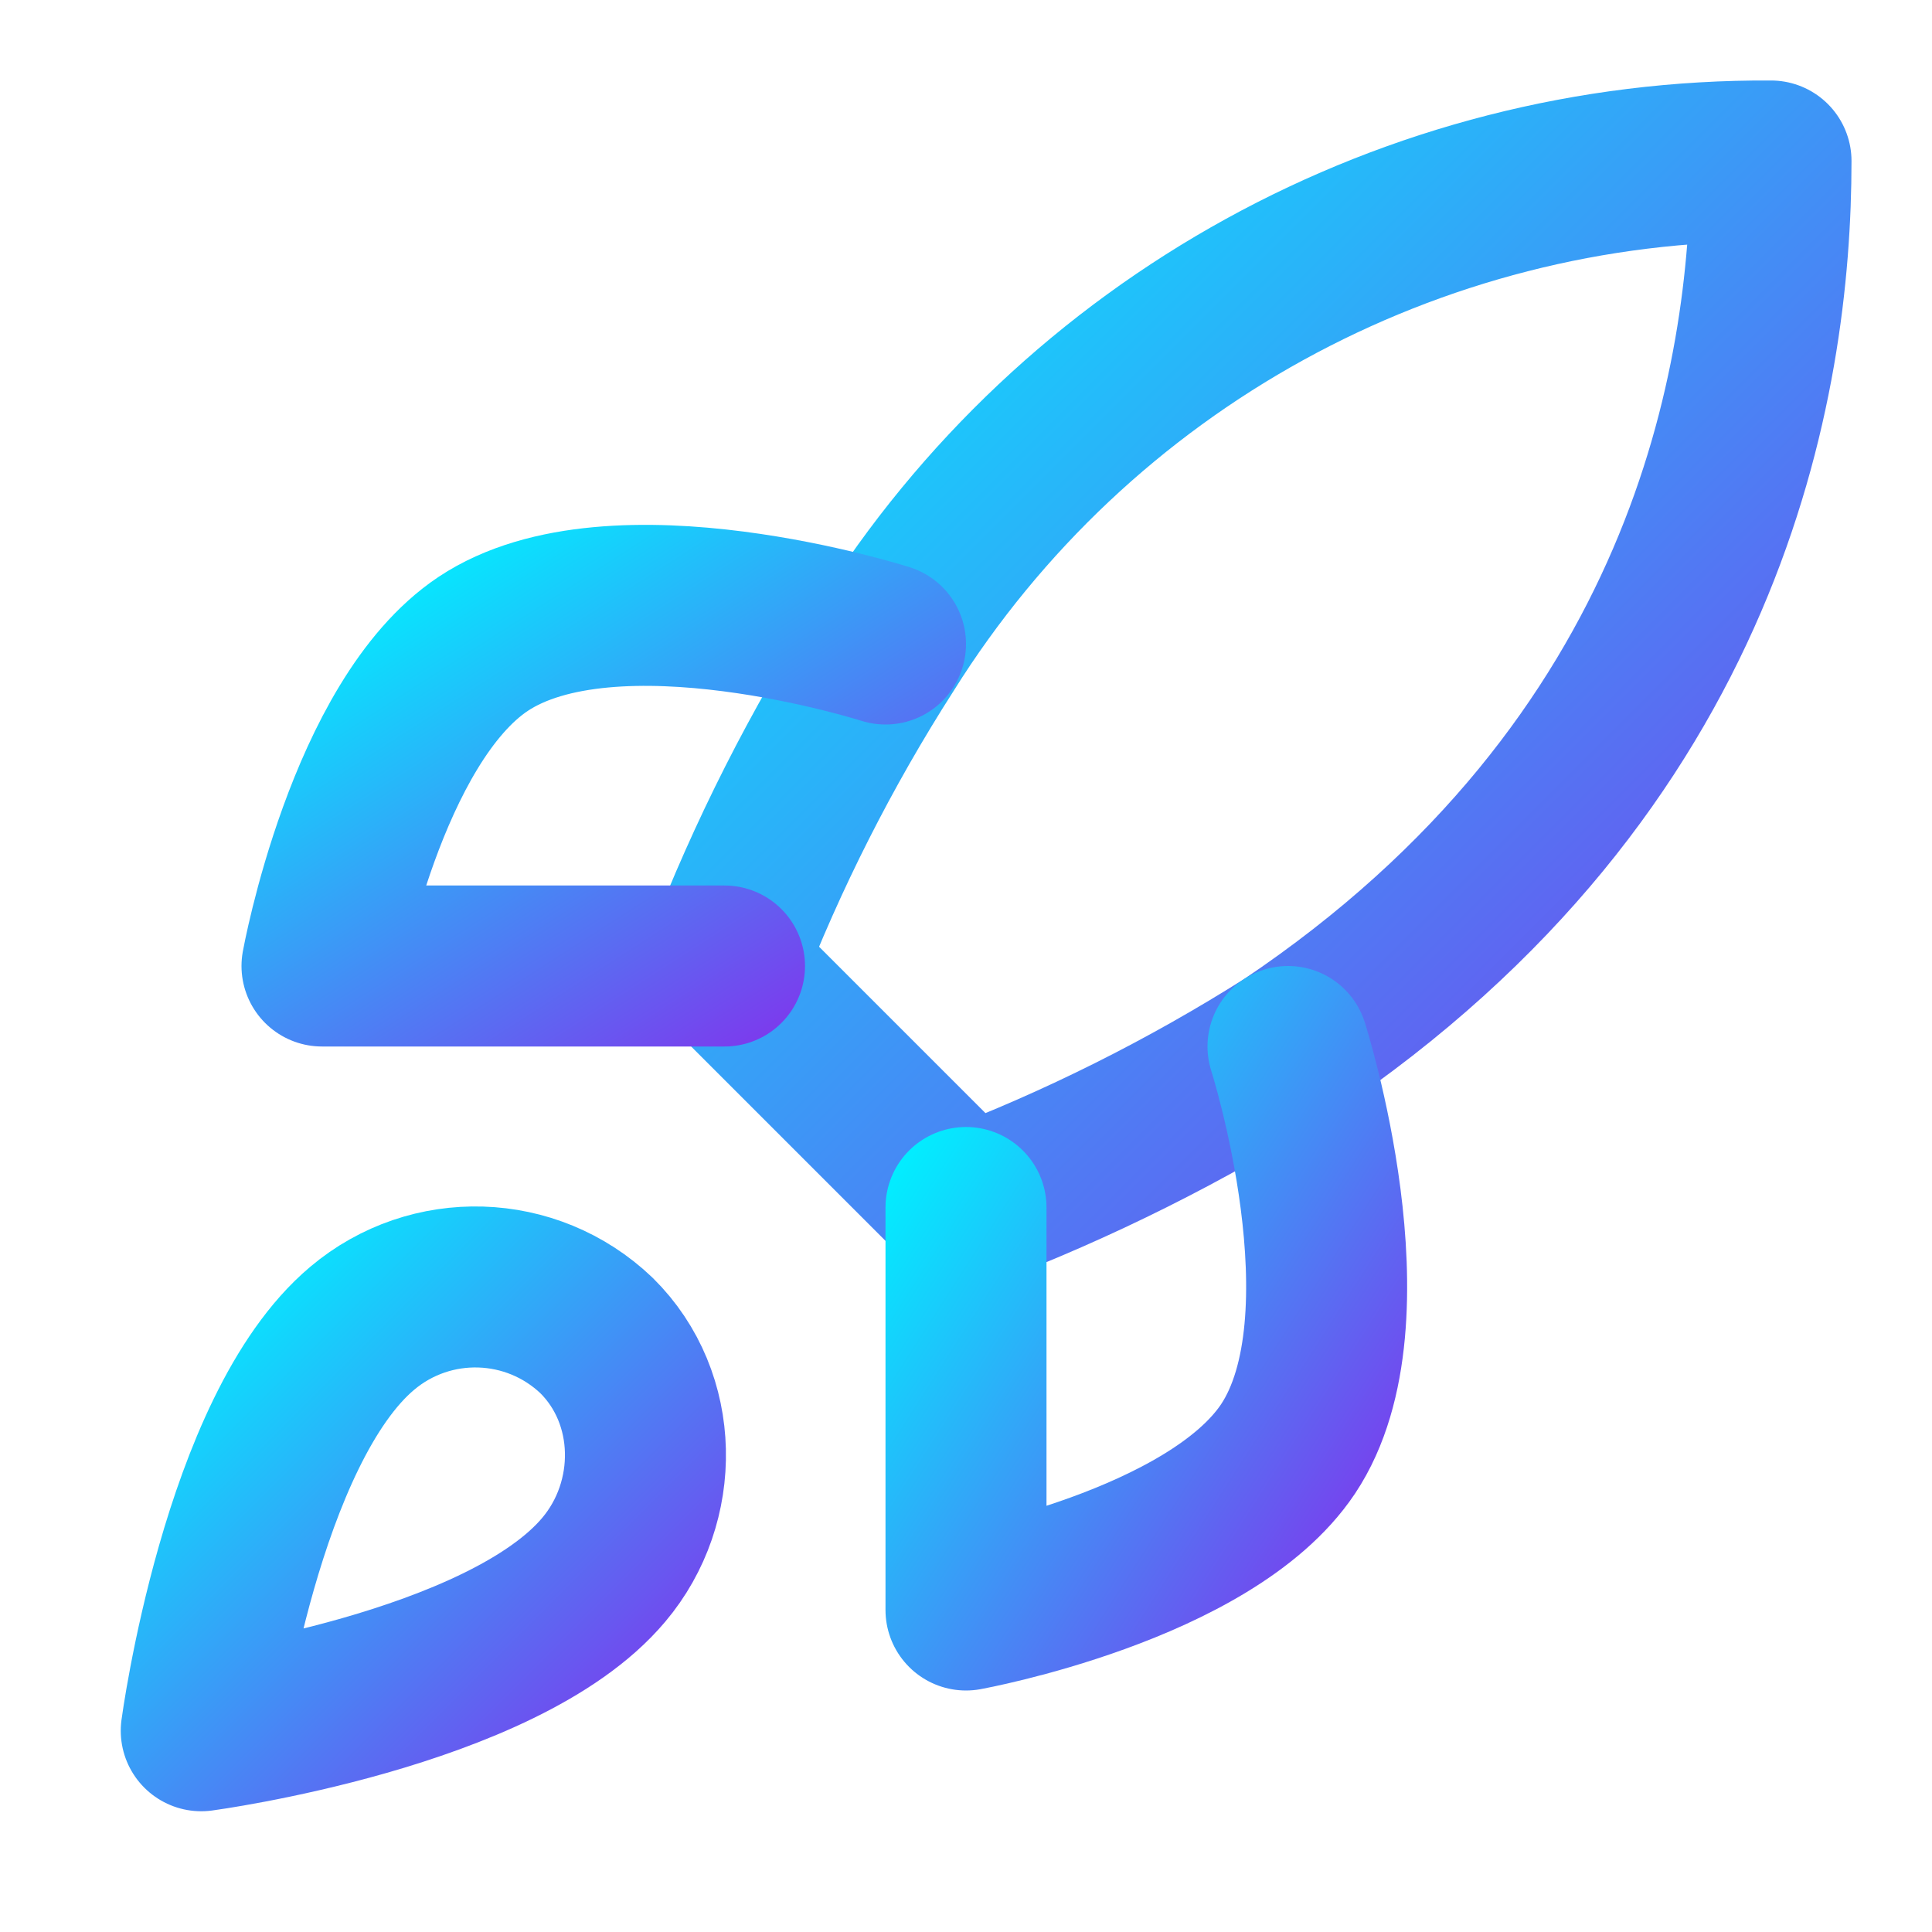
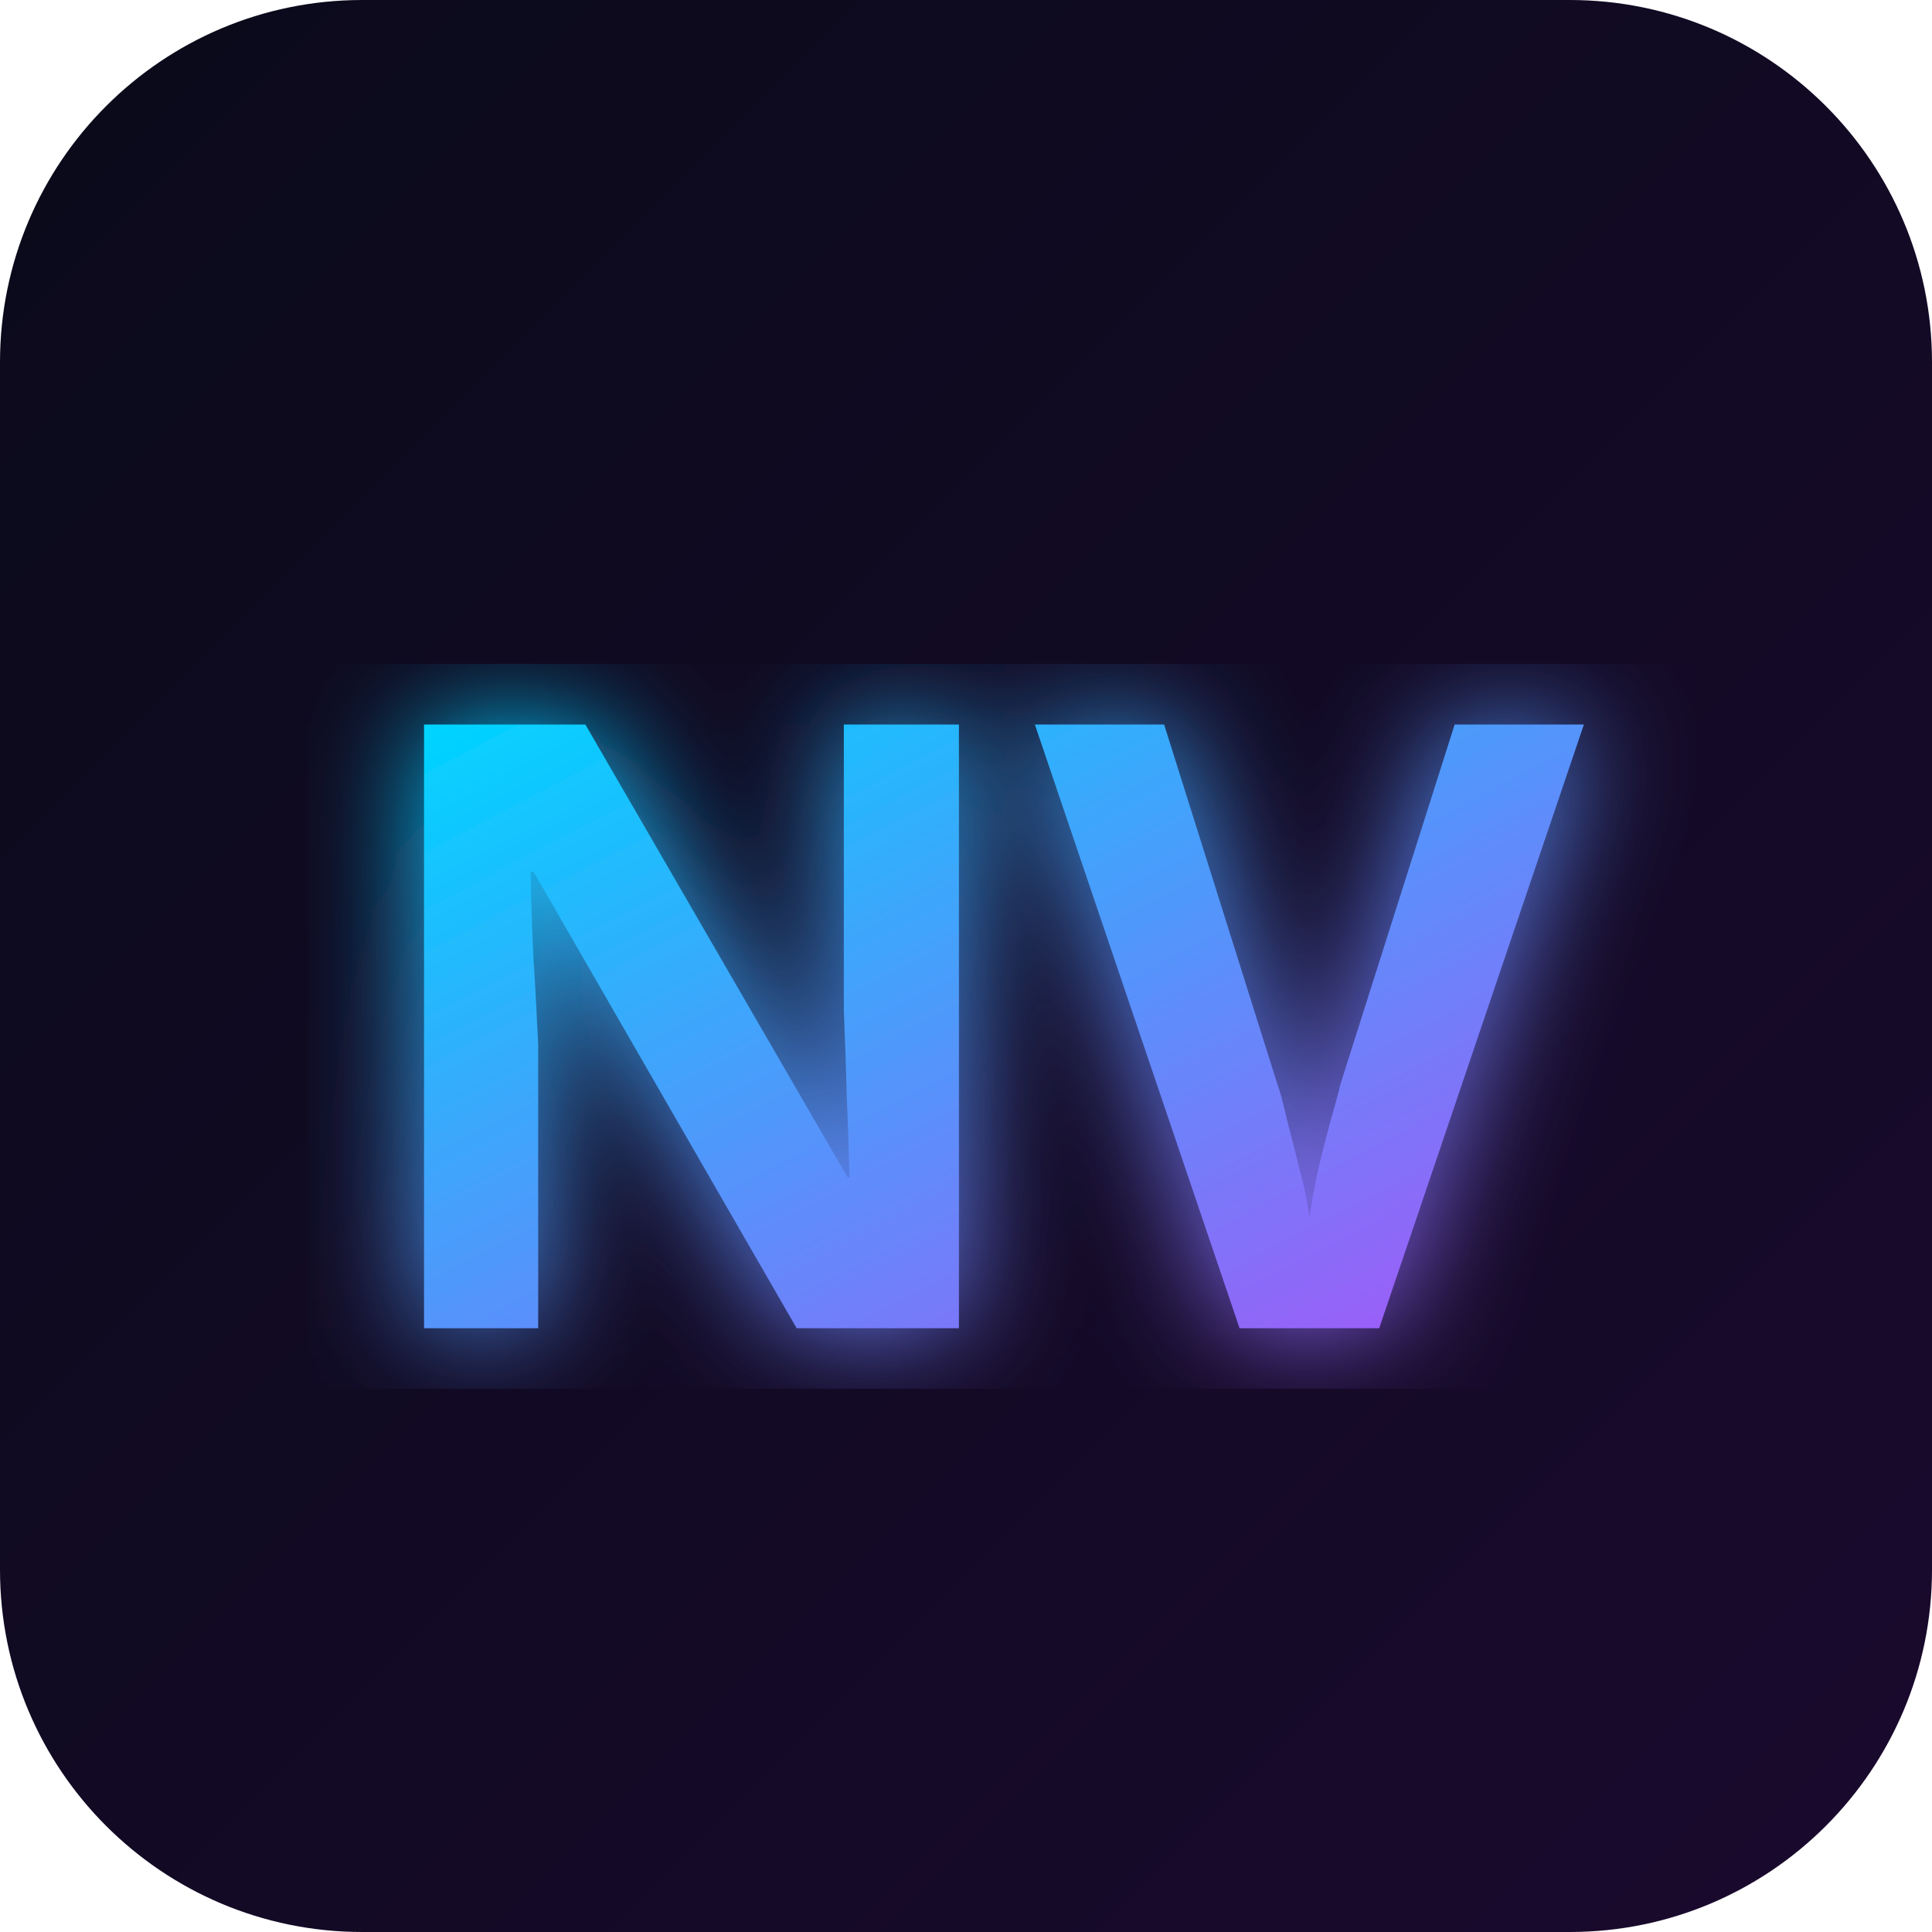
- <svg xmlns="http://www.w3.org/2000/svg" viewBox="0 0 24 24" fill="none" stroke="url(#g)" stroke-width="2" stroke-linecap="round" stroke-linejoin="round">
+ <svg xmlns="http://www.w3.org/2000/svg" viewBox="0 0 32 32" width="32" height="32">
  <defs>
-     <linearGradient id="g" x1="0%" y1="0%" x2="100%" y2="100%">
-       <stop offset="0%" stop-color="#00f0ff" />
-       <stop offset="100%" stop-color="#7c3aed" />
+     <linearGradient id="bg" x1="0%" y1="0%" x2="100%" y2="100%">
+       <stop offset="0%" style="stop-color:#0a0a1a" />
+       <stop offset="100%" style="stop-color:#1a0a2e" />
    </linearGradient>
+     <linearGradient id="text" x1="0%" y1="0%" x2="100%" y2="100%">
+       <stop offset="0%" style="stop-color:#00d4ff" />
+       <stop offset="100%" style="stop-color:#a855f7" />
+     </linearGradient>
+     <filter id="glow">
+       <feGaussianBlur stdDeviation="1" result="coloredBlur" />
+       <feMerge>
+         <feMergeNode in="coloredBlur" />
+         <feMergeNode in="SourceGraphic" />
+       </feMerge>
+     </filter>
  </defs>
-   <path d="M4.5 16.5c-1.5 1.26-2 5-2 5s3.74-.5 5-2c.71-.84.7-2.13-.09-2.91a2.18 2.18 0 0 0-2.91-.09z" />
-   <path d="m12 15-3-3a22 22 0 0 1 2-3.95A12.88 12.88 0 0 1 22 2c0 2.72-.78 7.5-6 11a22.35 22.35 0 0 1-4 2z" />
-   <path d="M9 12H4s.55-3.03 2-4c1.62-1.08 5 0 5 0" />
-   <path d="M12 15v5s3.03-.55 4-2c1.08-1.62 0-5 0-5" />
+   <rect width="32" height="32" rx="6" fill="url(#bg)" />
+   <text x="16" y="22" font-family="Arial Black, sans-serif" font-size="14" font-weight="900" text-anchor="middle" fill="url(#text)" filter="url(#glow)">NV</text>
</svg>
